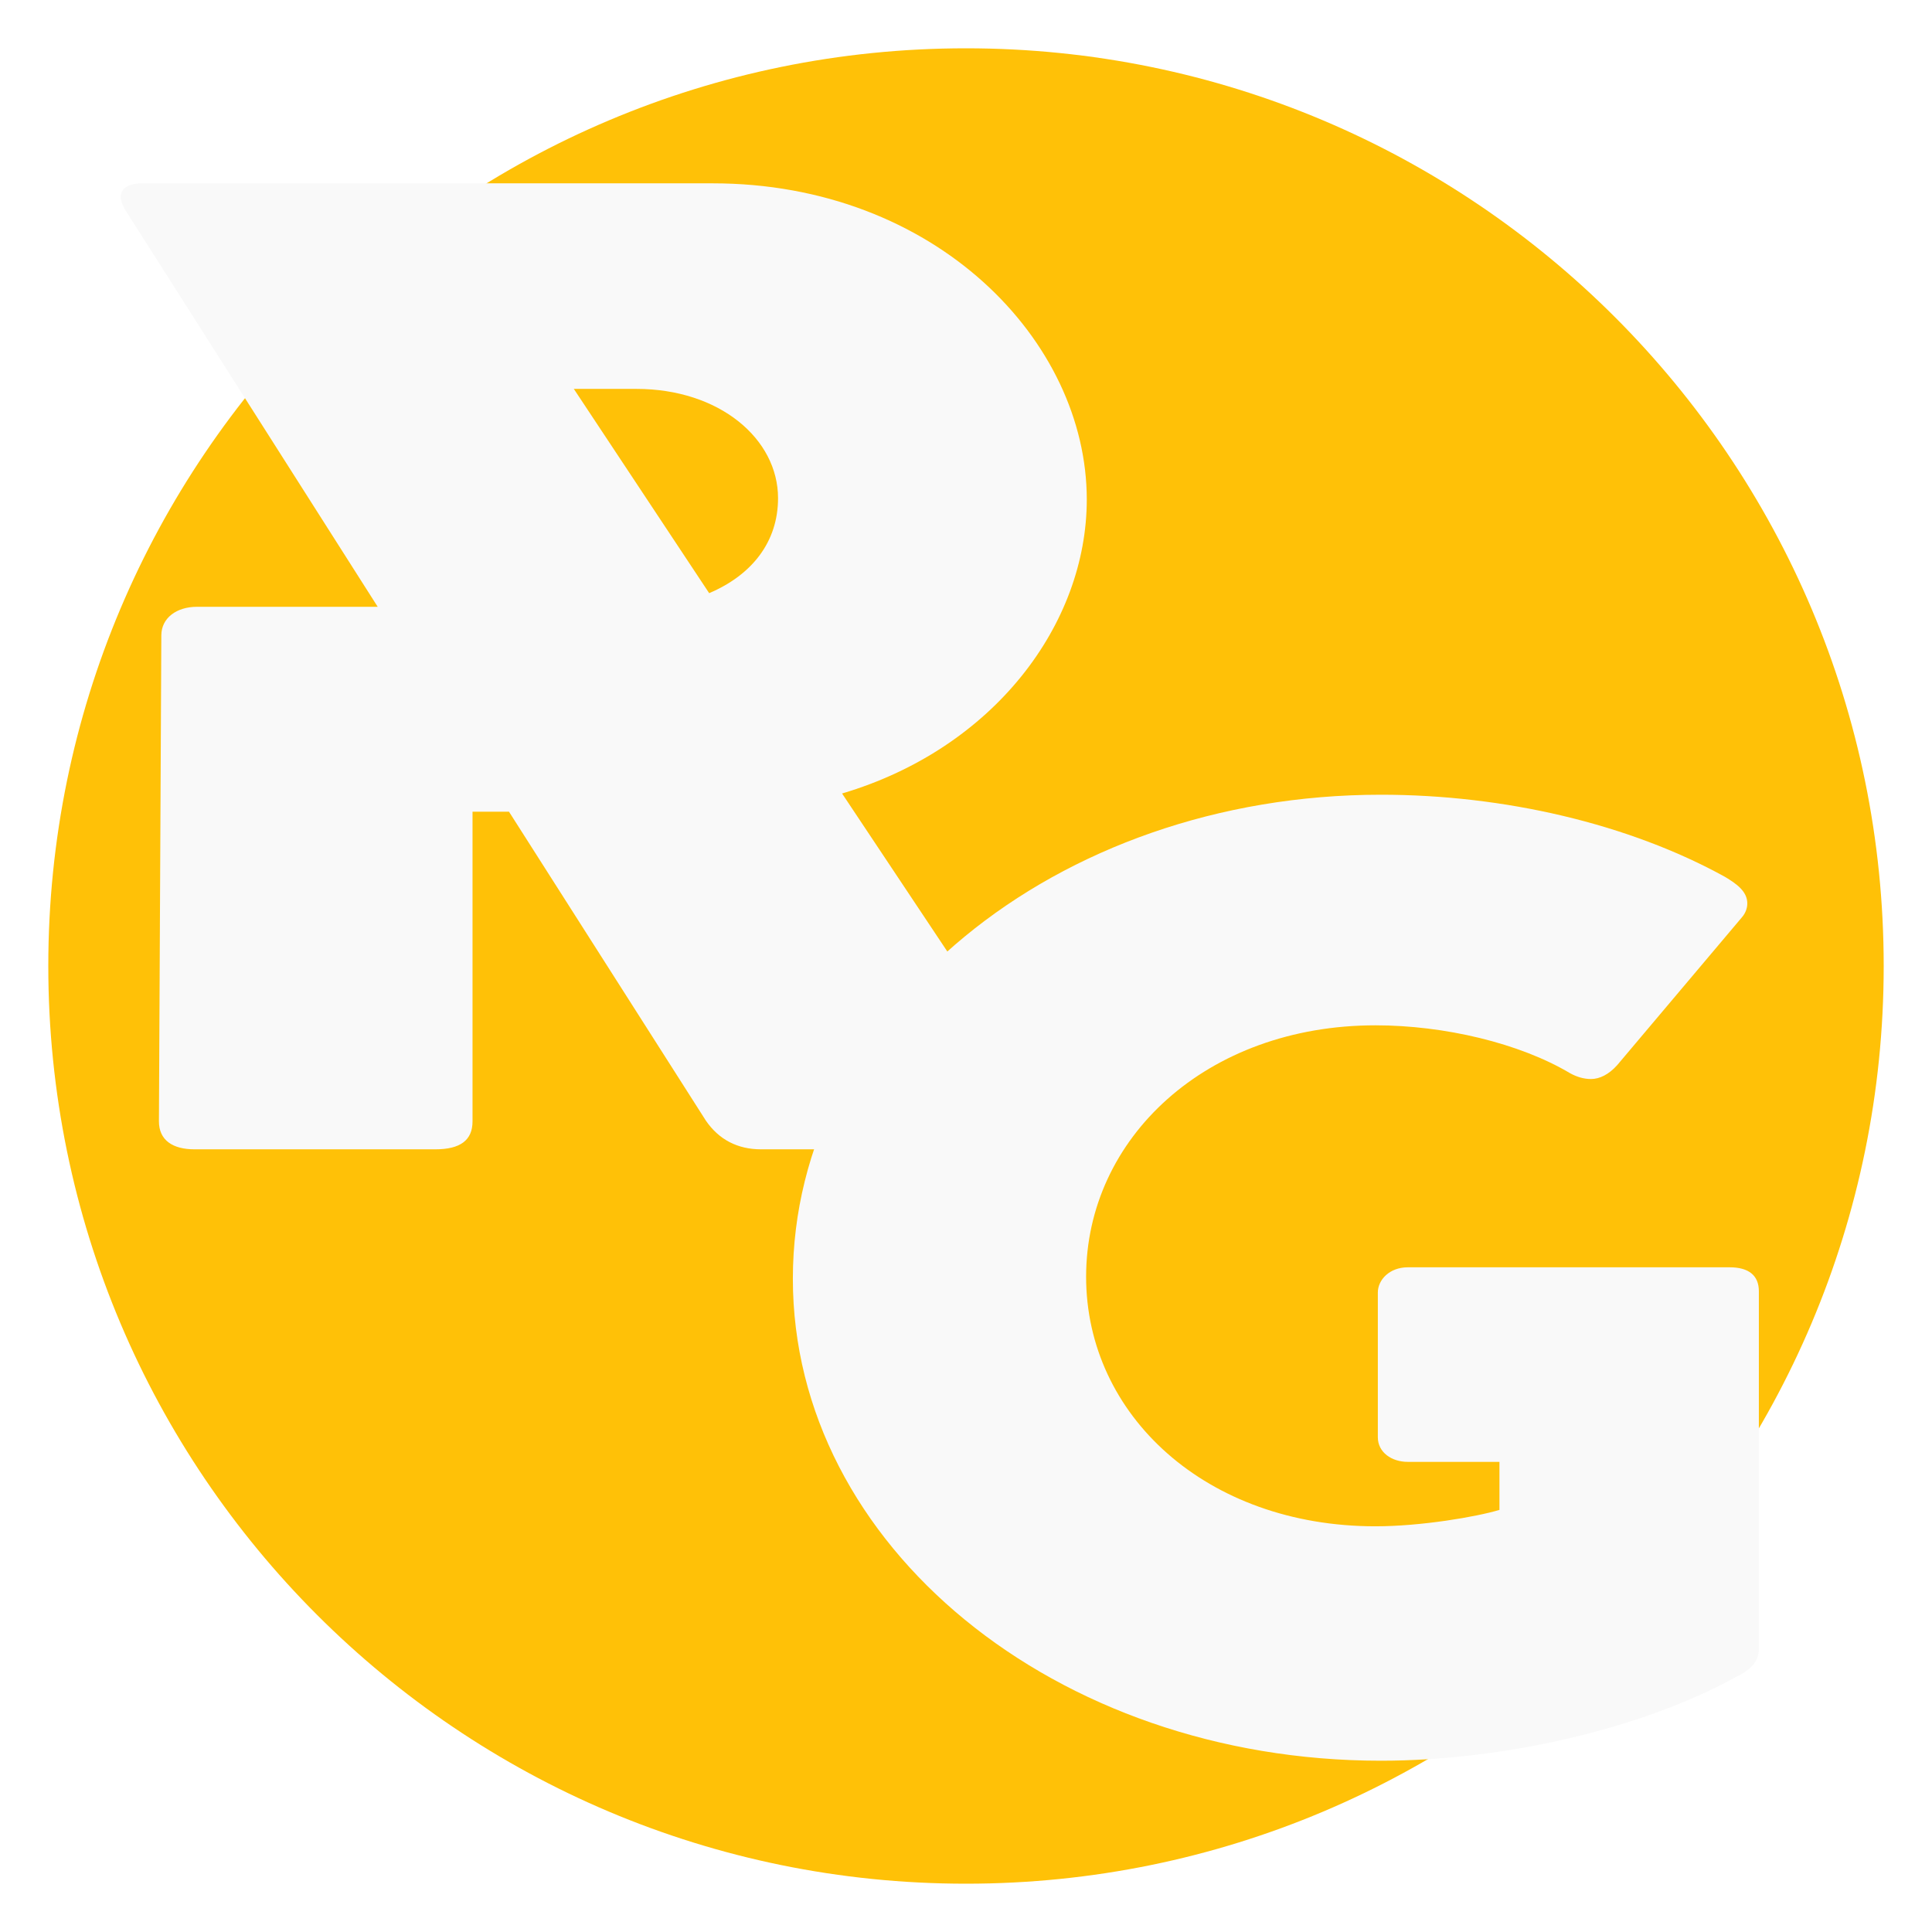
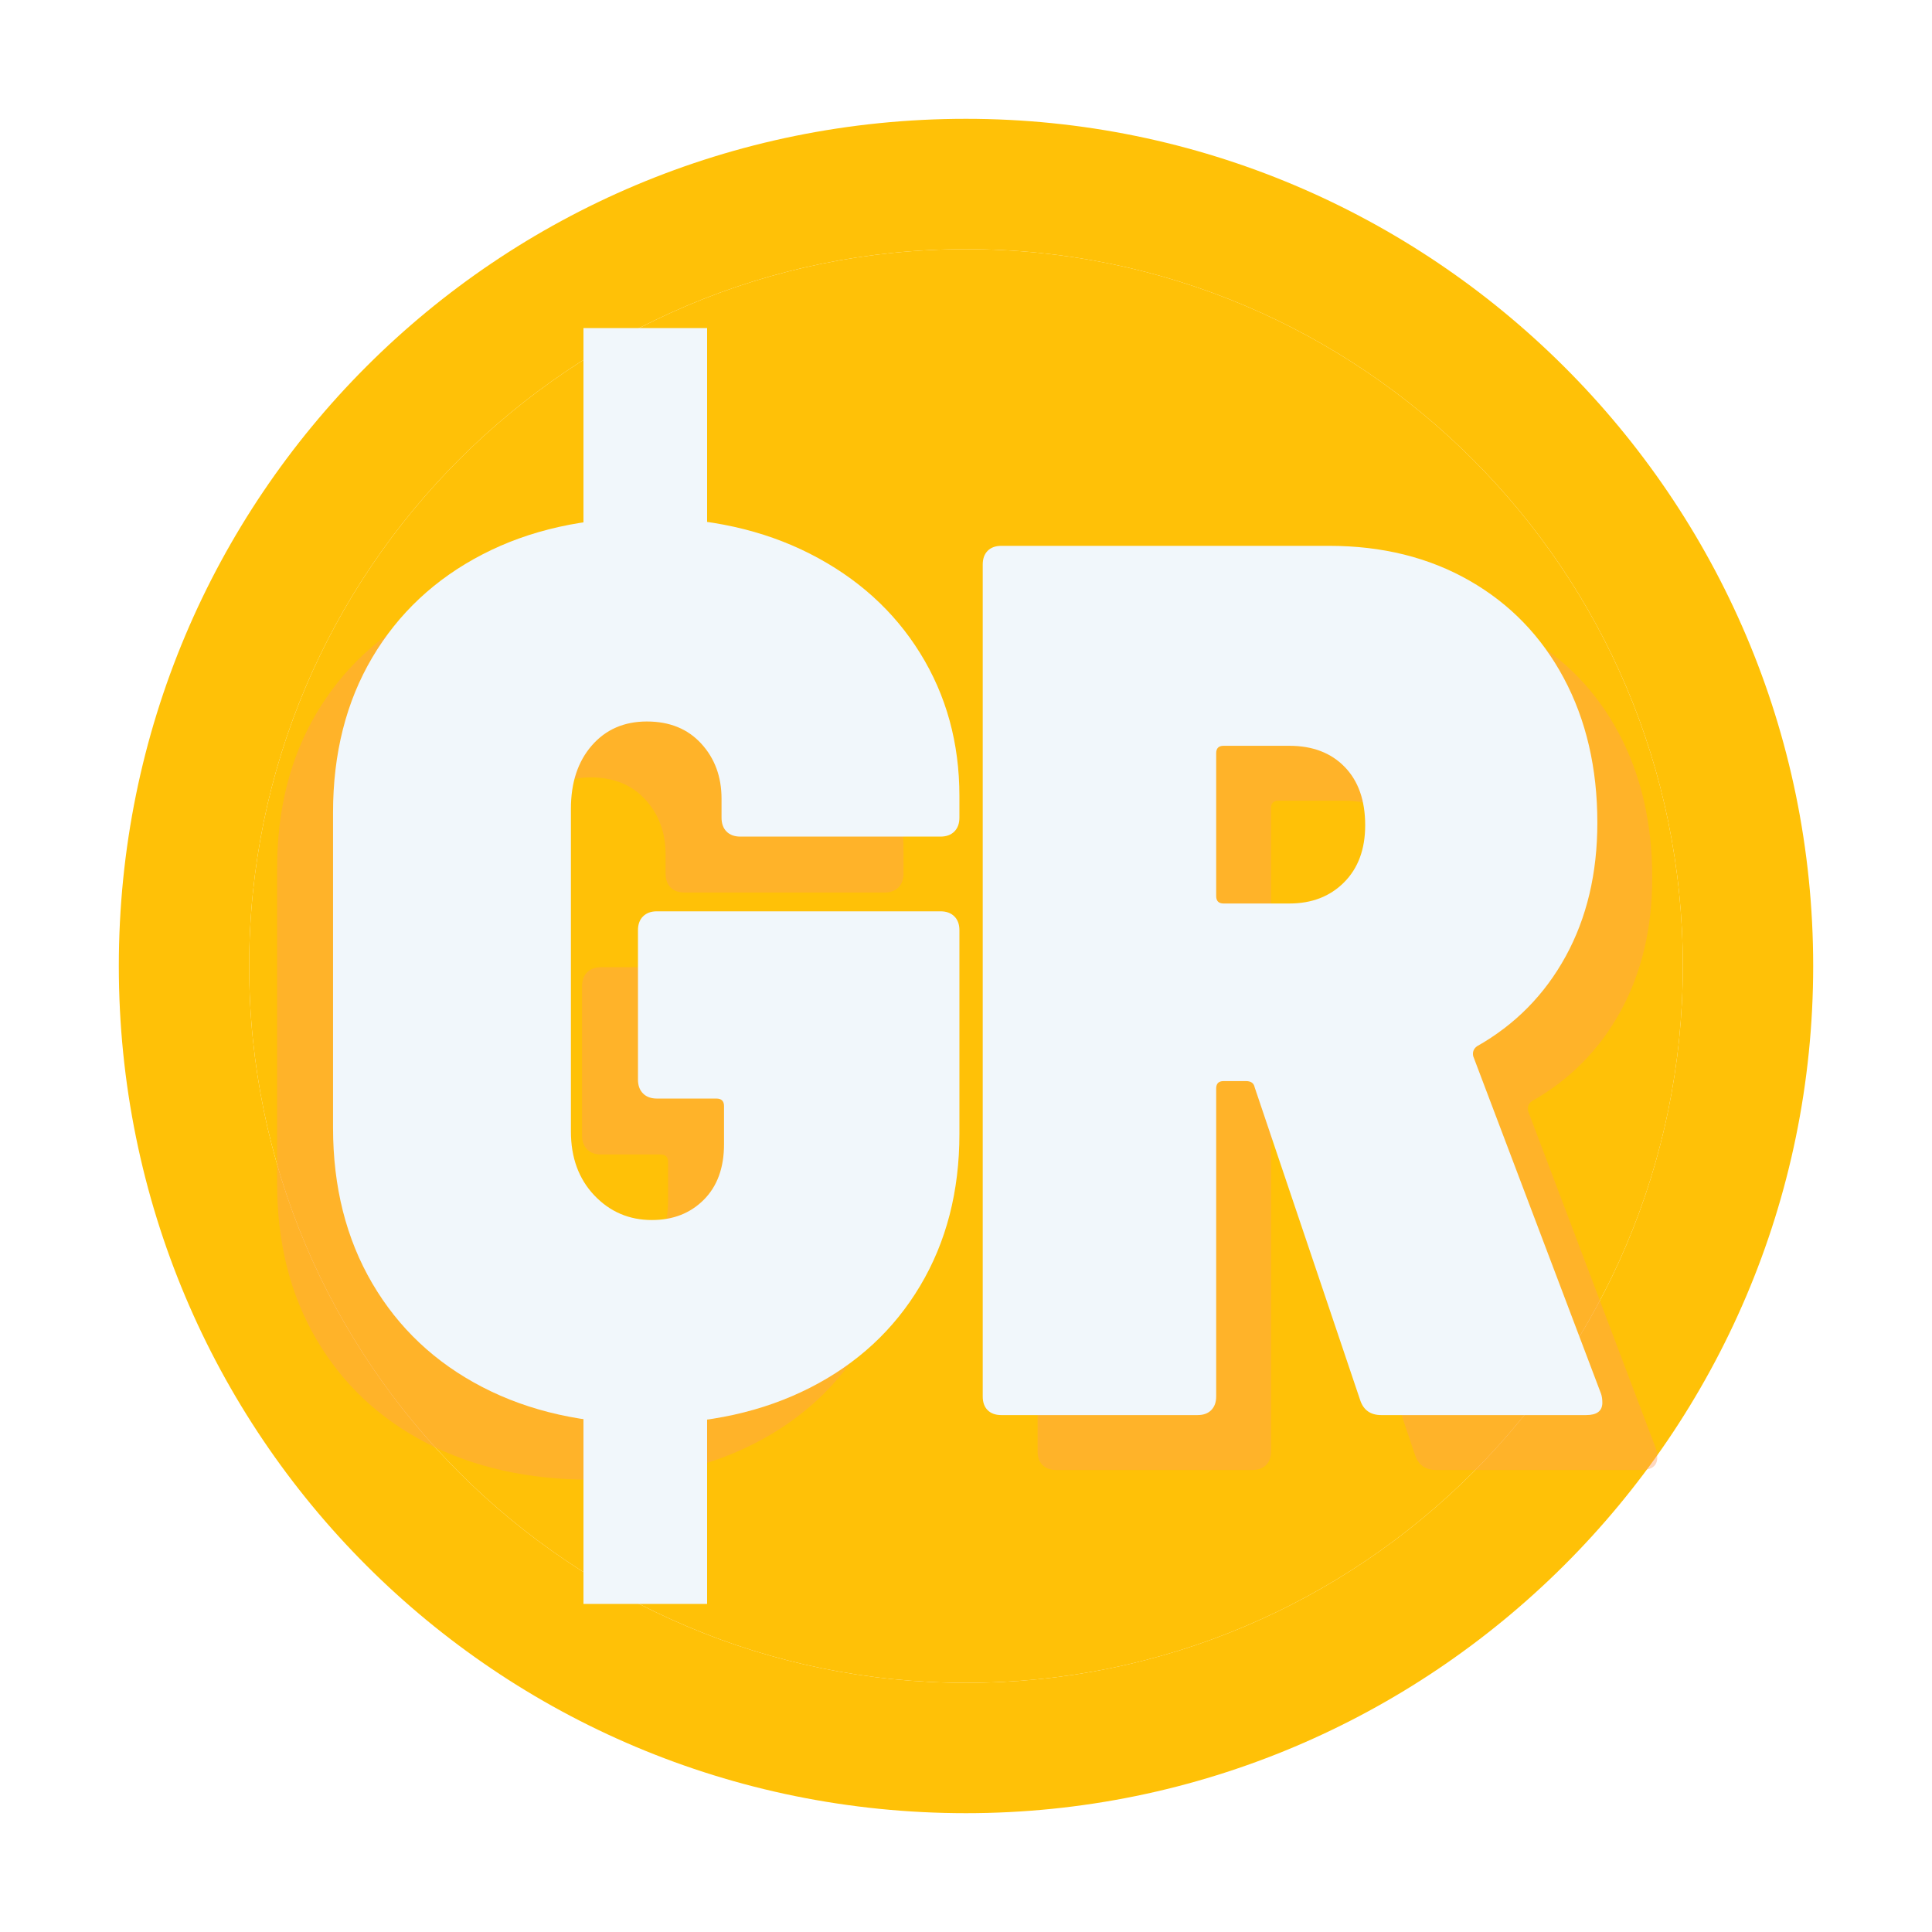
- <svg xmlns="http://www.w3.org/2000/svg" width="200mm" height="200mm" viewBox="0 0 200 200" version="1.1" id="svg5" xml:space="preserve">
-   <defs id="defs2">
-     <g id="g221" />
+ <svg xmlns="http://www.w3.org/2000/svg" width="500" zoomAndPan="magnify" viewBox="0 0 375 375" height="500" preserveAspectRatio="xMidYMid meet" version="1.0">
+   <defs>
+     <g />
    <clipPath id="id1">
-       <path d="M 10 14 L 366 14 L 366 278.855 L 10 278.855 Z M 10 14 " clip-rule="nonzero" id="path223" />
+       <path d="M 23.062 23.062 L 351.938 23.062 L 351.938 351.938 L 23.062 351.938 Z M 23.062 23.062 " clip-rule="nonzero" />
+     </clipPath>
+     <clipPath id="id2">
+       <path d="M 113.25 63.676 L 137.25 63.676 L 137.25 128.926 L 113.25 128.926 Z M 113.25 63.676 " clip-rule="nonzero" />
+     </clipPath>
+     <clipPath id="id3">
+       <path d="M 113.25 246.074 L 137.25 246.074 L 137.25 311.324 L 113.25 311.324 Z M 113.25 246.074 " clip-rule="nonzero" />
    </clipPath>
  </defs>
-   <g id="layer1">
-     <circle style="fill:#ffc107;stroke-width:0.314;fill-opacity:1" id="path61" cx="100" cy="100" r="95" />
-     <g fill="#f1f7fb" fill-opacity="1" id="g254" transform="matrix(1.119869,0,0,0.8989395,-207.9062,-205.0525)" style="fill:#f9f9f9">
-       <g transform="translate(188.2071,360.4579)" id="g252" style="fill:#f9f9f9">
-         <g id="g250" style="fill:#f9f9f9">
-           <path d="M 62.699,-3.297 C 63.898,-1.125 65.621,0 67.793,0 H 93.562 c 2.473,0 3.07,-1.125 1.871,-3.297 L 75.285,-40.977 c 14.008,-5.168 22.621,-19.477 22.621,-33.859 0,-18.277 -14.008,-36.406 -34.605,-36.406 H 10.637 c -2.172,0 -2.473,1.5 -1.496,3.297 l 23.219,45.469 H 15.656 c -1.871,0 -3.297,1.273 -3.297,3.297 L 12.137,-3.223 C 12.137,-1.047 13.41,0 15.43,0 h 22.25 C 40,0 41.125,-1.047 41.125,-3.223 v -35.656 h 3.371 z m 6.668,-71.688 c 0,5.02 -2.398,8.84 -6.367,10.938 L 50.488,-87.57 h 5.77 c 7.715,0 13.109,5.77 13.109,12.586 z m 0,0" id="path248" style="fill:#f9f9f9" />
-         </g>
-       </g>
-     </g>
-     <g fill="#f1f7fb" fill-opacity="1" id="g246" transform="matrix(1.063697,0,0,0.8730646,-7.686782,-133.8734)" style="fill:#f9f9f9">
-       <g transform="translate(77.79531,360.4579)" id="g244" style="fill:#f9f9f9">
-         <g id="g242" style="fill:#f9f9f9">
-           <path d="m 100.605,-54.012 c 0,-1.871 -0.977,-2.844 -2.848,-2.844 h -31.312 c -1.797,0 -2.922,1.496 -2.922,2.996 v 17.152 c 0,1.801 1.348,2.922 2.922,2.922 h 8.914 v 5.695 c -2.246,0.824 -7.641,1.945 -12.059,1.945 -16.48,0 -28.168,-13.184 -28.168,-29.59 0,-16.402 11.688,-29.812 28.168,-29.812 6.664,0 14.008,2.098 18.949,5.691 0.676,0.449 1.348,0.676 2.023,0.676 0.824,0 1.723,-0.523 2.547,-1.648 l 12.137,-17.527 c 0.375,-0.527 0.523,-1.125 0.523,-1.648 0,-1.426 -1.047,-2.324 -2.172,-3.148 -9.363,-6.293 -21.5,-9.738 -33.484,-9.738 -31.688,0 -57.23,25.695 -57.23,57.383 0,31.613 25.543,57.156 57.23,57.156 11.836,0 25.395,-3.746 34.609,-9.965 1.422,-0.824 2.172,-1.871 2.172,-3.293 z m 0,0" id="path240" style="fill:#f9f9f9" />
-         </g>
+   <g clip-path="url(#id1)">
+     <path fill="#ffc107" d="M 187.5 23.062 C 96.43 23.062 23.062 96.43 23.062 187.5 C 23.062 278.57 96.43 351.938 187.5 351.938 C 277.73 351.938 351.938 278.57 351.938 187.5 C 351.938 96.43 277.73 23.062 187.5 23.062 Z M 187.5 326.637 C 110.762 326.637 48.363 264.238 48.363 187.5 C 48.363 110.762 110.762 48.363 187.5 48.363 C 264.238 48.363 326.637 110.762 326.637 187.5 C 326.637 264.238 264.238 326.637 187.5 326.637 Z M 187.5 326.637 " fill-opacity="1" fill-rule="nonzero" />
+   </g>
+   <path fill="#ffc107" d="M 187.5 48.363 C 110.762 48.363 48.363 110.762 48.363 187.5 C 48.363 264.238 110.762 326.637 187.5 326.637 C 264.238 326.637 326.637 264.238 326.637 187.5 C 326.637 110.762 264.238 48.363 187.5 48.363 Z M 187.5 48.363 " fill-opacity="1" fill-rule="nonzero" />
+   <g fill="#ff9e5e" fill-opacity="0.4">
+     <g transform="translate(47.64755, 285.2395)">
+       <g>
+         <path d="M 67.047 1.969 C 54.93 1.969 44.289 -0.406 35.125 -5.156 C 25.957 -9.906 18.832 -16.617 13.75 -25.297 C 8.676 -33.973 6.141 -44.039 6.141 -55.5 L 6.141 -116.672 C 6.141 -128.129 8.676 -138.156 13.75 -146.75 C 18.832 -155.344 25.957 -162.016 35.125 -166.766 C 44.289 -171.516 54.93 -173.891 67.047 -173.891 C 79.004 -173.891 89.566 -171.555 98.734 -166.891 C 107.898 -162.223 115.02 -155.797 120.094 -147.609 C 125.176 -139.422 127.719 -130.172 127.719 -119.859 L 127.719 -115.688 C 127.719 -114.539 127.391 -113.641 126.734 -112.984 C 126.078 -112.328 125.176 -112 124.031 -112 L 85.219 -112 C 84.07 -112 83.172 -112.328 82.516 -112.984 C 81.867 -113.641 81.547 -114.539 81.547 -115.688 L 81.547 -119.359 C 81.547 -123.617 80.234 -127.18 77.609 -130.047 C 74.992 -132.91 71.473 -134.344 67.047 -134.344 C 62.629 -134.344 59.066 -132.785 56.359 -129.672 C 53.66 -126.566 52.312 -122.477 52.312 -117.406 L 52.312 -54.766 C 52.312 -49.691 53.828 -45.555 56.859 -42.359 C 59.891 -39.172 63.613 -37.578 68.031 -37.578 C 72.125 -37.578 75.477 -38.883 78.094 -41.5 C 80.719 -44.125 82.031 -47.727 82.031 -52.312 L 82.031 -59.688 C 82.031 -60.664 81.539 -61.156 80.562 -61.156 L 69.016 -61.156 C 67.867 -61.156 66.969 -61.484 66.312 -62.141 C 65.656 -62.797 65.328 -63.695 65.328 -64.844 L 65.328 -93.828 C 65.328 -94.973 65.656 -95.867 66.312 -96.516 C 66.969 -97.172 67.867 -97.5 69.016 -97.5 L 124.031 -97.5 C 125.176 -97.5 126.078 -97.172 126.734 -96.516 C 127.391 -95.867 127.719 -94.973 127.719 -93.828 L 127.719 -54.281 C 127.719 -43.145 125.176 -33.316 120.094 -24.797 C 115.02 -16.285 107.898 -9.695 98.734 -5.031 C 89.566 -0.363 79.004 1.969 67.047 1.969 Z M 67.047 1.969 " />
      </g>
    </g>
  </g>
+   <g fill="#f1f7fb" fill-opacity="1">
+     <g transform="translate(58.50219, 274.3849)">
+       <g>
+         <path d="M 67.047 1.969 C 54.93 1.969 44.289 -0.406 35.125 -5.156 C 25.957 -9.906 18.832 -16.617 13.75 -25.297 C 8.676 -33.973 6.141 -44.039 6.141 -55.5 L 6.141 -116.672 C 6.141 -128.129 8.676 -138.156 13.75 -146.75 C 18.832 -155.344 25.957 -162.016 35.125 -166.766 C 44.289 -171.516 54.93 -173.891 67.047 -173.891 C 79.004 -173.891 89.566 -171.555 98.734 -166.891 C 107.898 -162.223 115.02 -155.797 120.094 -147.609 C 125.176 -139.422 127.719 -130.172 127.719 -119.859 L 127.719 -115.688 C 127.719 -114.539 127.391 -113.641 126.734 -112.984 C 126.078 -112.328 125.176 -112 124.031 -112 L 85.219 -112 C 84.07 -112 83.172 -112.328 82.516 -112.984 C 81.867 -113.641 81.547 -114.539 81.547 -115.688 L 81.547 -119.359 C 81.547 -123.617 80.234 -127.18 77.609 -130.047 C 74.992 -132.91 71.473 -134.344 67.047 -134.344 C 62.629 -134.344 59.066 -132.785 56.359 -129.672 C 53.66 -126.566 52.312 -122.477 52.312 -117.406 L 52.312 -54.766 C 52.312 -49.691 53.828 -45.555 56.859 -42.359 C 59.891 -39.172 63.613 -37.578 68.031 -37.578 C 72.125 -37.578 75.477 -38.883 78.094 -41.5 C 80.719 -44.125 82.031 -47.727 82.031 -52.312 L 82.031 -59.688 C 82.031 -60.664 81.539 -61.156 80.562 -61.156 L 69.016 -61.156 C 67.867 -61.156 66.969 -61.484 66.312 -62.141 C 65.656 -62.797 65.328 -63.695 65.328 -64.844 L 65.328 -93.828 C 65.328 -94.973 65.656 -95.867 66.312 -96.516 C 66.969 -97.172 67.867 -97.5 69.016 -97.5 L 124.031 -97.5 C 125.176 -97.5 126.078 -97.172 126.734 -96.516 C 127.391 -95.867 127.719 -94.973 127.719 -93.828 L 127.719 -54.281 C 127.719 -43.145 125.176 -33.316 120.094 -24.797 C 115.02 -16.285 107.898 -9.695 98.734 -5.031 C 89.566 -0.363 79.004 1.969 67.047 1.969 Z M 67.047 1.969 " />
+       </g>
+     </g>
+   </g>
+   <g fill="#ff9e5e" fill-opacity="0.4">
+     <g transform="translate(193.4455, 285.3173)">
+       <g>
+         <path d="M 85.312 0 C 83.227 0 81.863 -0.961 81.219 -2.891 L 60.734 -63.625 C 60.578 -64.426 60.016 -64.828 59.047 -64.828 L 54.703 -64.828 C 53.742 -64.828 53.266 -64.348 53.266 -63.391 L 53.266 -3.609 C 53.266 -2.484 52.941 -1.598 52.297 -0.953 C 51.66 -0.316 50.781 0 49.656 0 L 11.562 0 C 10.438 0 9.551 -0.316 8.906 -0.953 C 8.27 -1.598 7.953 -2.484 7.953 -3.609 L 7.953 -165.094 C 7.953 -166.219 8.27 -167.102 8.906 -167.75 C 9.551 -168.395 10.438 -168.719 11.562 -168.719 L 75.203 -168.719 C 85.484 -168.719 94.555 -166.469 102.422 -161.969 C 110.297 -157.469 116.398 -151.16 120.734 -143.047 C 125.078 -134.93 127.25 -125.57 127.25 -114.969 C 127.25 -105.164 125.203 -96.523 121.109 -89.047 C 117.016 -81.578 111.27 -75.754 103.875 -71.578 C 103.227 -71.098 102.988 -70.457 103.156 -69.656 L 127.984 -4.094 C 128.141 -3.613 128.219 -3.051 128.219 -2.406 C 128.219 -0.801 127.176 0 125.094 0 Z M 54.703 -129.906 C 53.742 -129.906 53.266 -129.426 53.266 -128.469 L 53.266 -100.75 C 53.266 -99.781 53.742 -99.297 54.703 -99.297 L 67.484 -99.297 C 71.816 -99.297 75.348 -100.66 78.078 -103.391 C 80.816 -106.129 82.188 -109.828 82.188 -114.484 C 82.188 -119.305 80.859 -123.082 78.203 -125.812 C 75.555 -128.539 71.984 -129.906 67.484 -129.906 Z M 54.703 -129.906 " />
+       </g>
+     </g>
+   </g>
+   <g fill="#f1f7fb" fill-opacity="1">
+     <g transform="translate(182.7941, 274.666)">
+       <g>
+         <path d="M 85.312 0 C 83.227 0 81.863 -0.961 81.219 -2.891 L 60.734 -63.625 C 60.578 -64.426 60.016 -64.828 59.047 -64.828 L 54.703 -64.828 C 53.742 -64.828 53.266 -64.348 53.266 -63.391 L 53.266 -3.609 C 53.266 -2.484 52.941 -1.598 52.297 -0.953 C 51.66 -0.316 50.781 0 49.656 0 L 11.562 0 C 10.438 0 9.551 -0.316 8.906 -0.953 C 8.27 -1.598 7.953 -2.484 7.953 -3.609 L 7.953 -165.094 C 7.953 -166.219 8.27 -167.102 8.906 -167.75 C 9.551 -168.395 10.438 -168.719 11.562 -168.719 L 75.203 -168.719 C 85.484 -168.719 94.555 -166.469 102.422 -161.969 C 110.297 -157.469 116.398 -151.16 120.734 -143.047 C 125.078 -134.93 127.25 -125.57 127.25 -114.969 C 127.25 -105.164 125.203 -96.523 121.109 -89.047 C 117.016 -81.578 111.27 -75.754 103.875 -71.578 C 103.227 -71.098 102.988 -70.457 103.156 -69.656 L 127.984 -4.094 C 128.141 -3.613 128.219 -3.051 128.219 -2.406 C 128.219 -0.801 127.176 0 125.094 0 Z M 54.703 -129.906 C 53.742 -129.906 53.266 -129.426 53.266 -128.469 L 53.266 -100.75 C 53.266 -99.781 53.742 -99.297 54.703 -99.297 L 67.484 -99.297 C 71.816 -99.297 75.348 -100.66 78.078 -103.391 C 80.816 -106.129 82.188 -109.828 82.188 -114.484 C 82.188 -119.305 80.859 -123.082 78.203 -125.812 C 75.555 -128.539 71.984 -129.906 67.484 -129.906 Z M 54.703 -129.906 " />
+       </g>
+     </g>
+   </g>
+   <g clip-path="url(#id2)">
+     <path fill="#f1f7fb" d="M 113.25 63.676 L 137.25 63.676 L 137.25 128.926 L 113.25 128.926 L 113.25 63.676 " fill-opacity="1" fill-rule="nonzero" />
+   </g>
+   <g clip-path="url(#id3)">
+     <path fill="#f1f7fb" d="M 113.25 246.074 L 137.25 246.074 L 137.25 311.324 L 113.25 311.324 L 113.25 246.074 " fill-opacity="1" fill-rule="nonzero" />
+   </g>
</svg>
